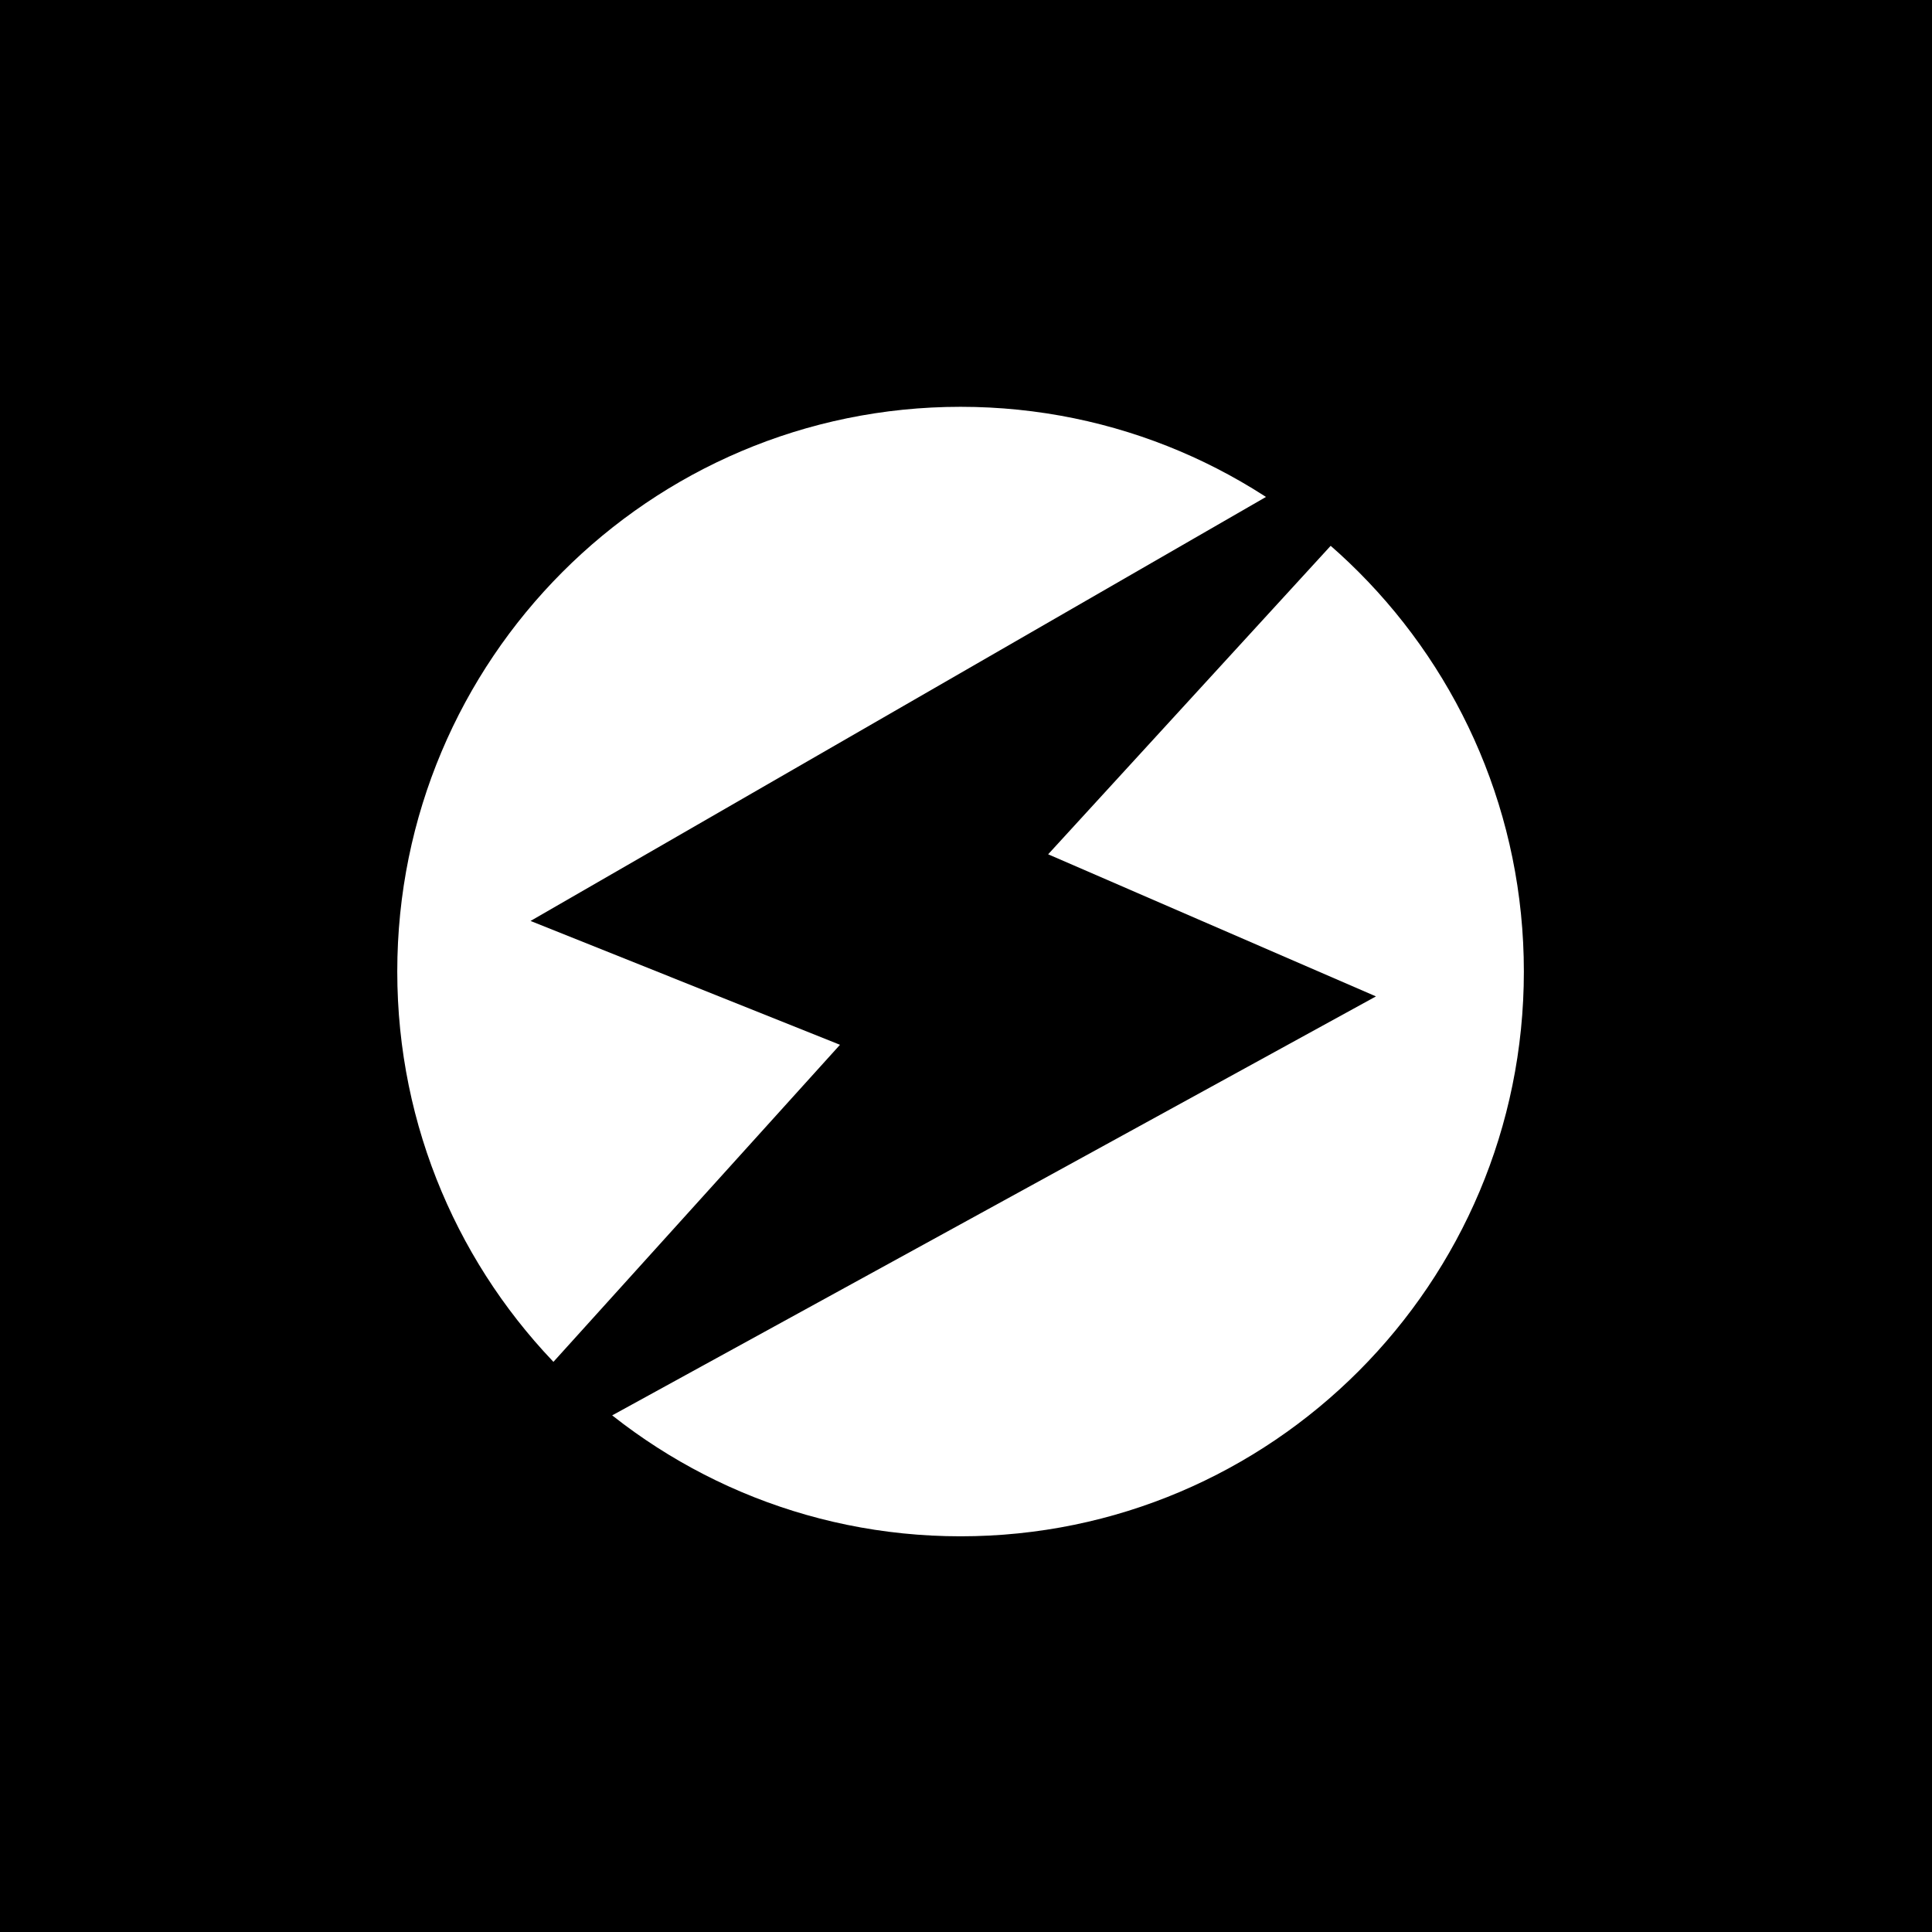
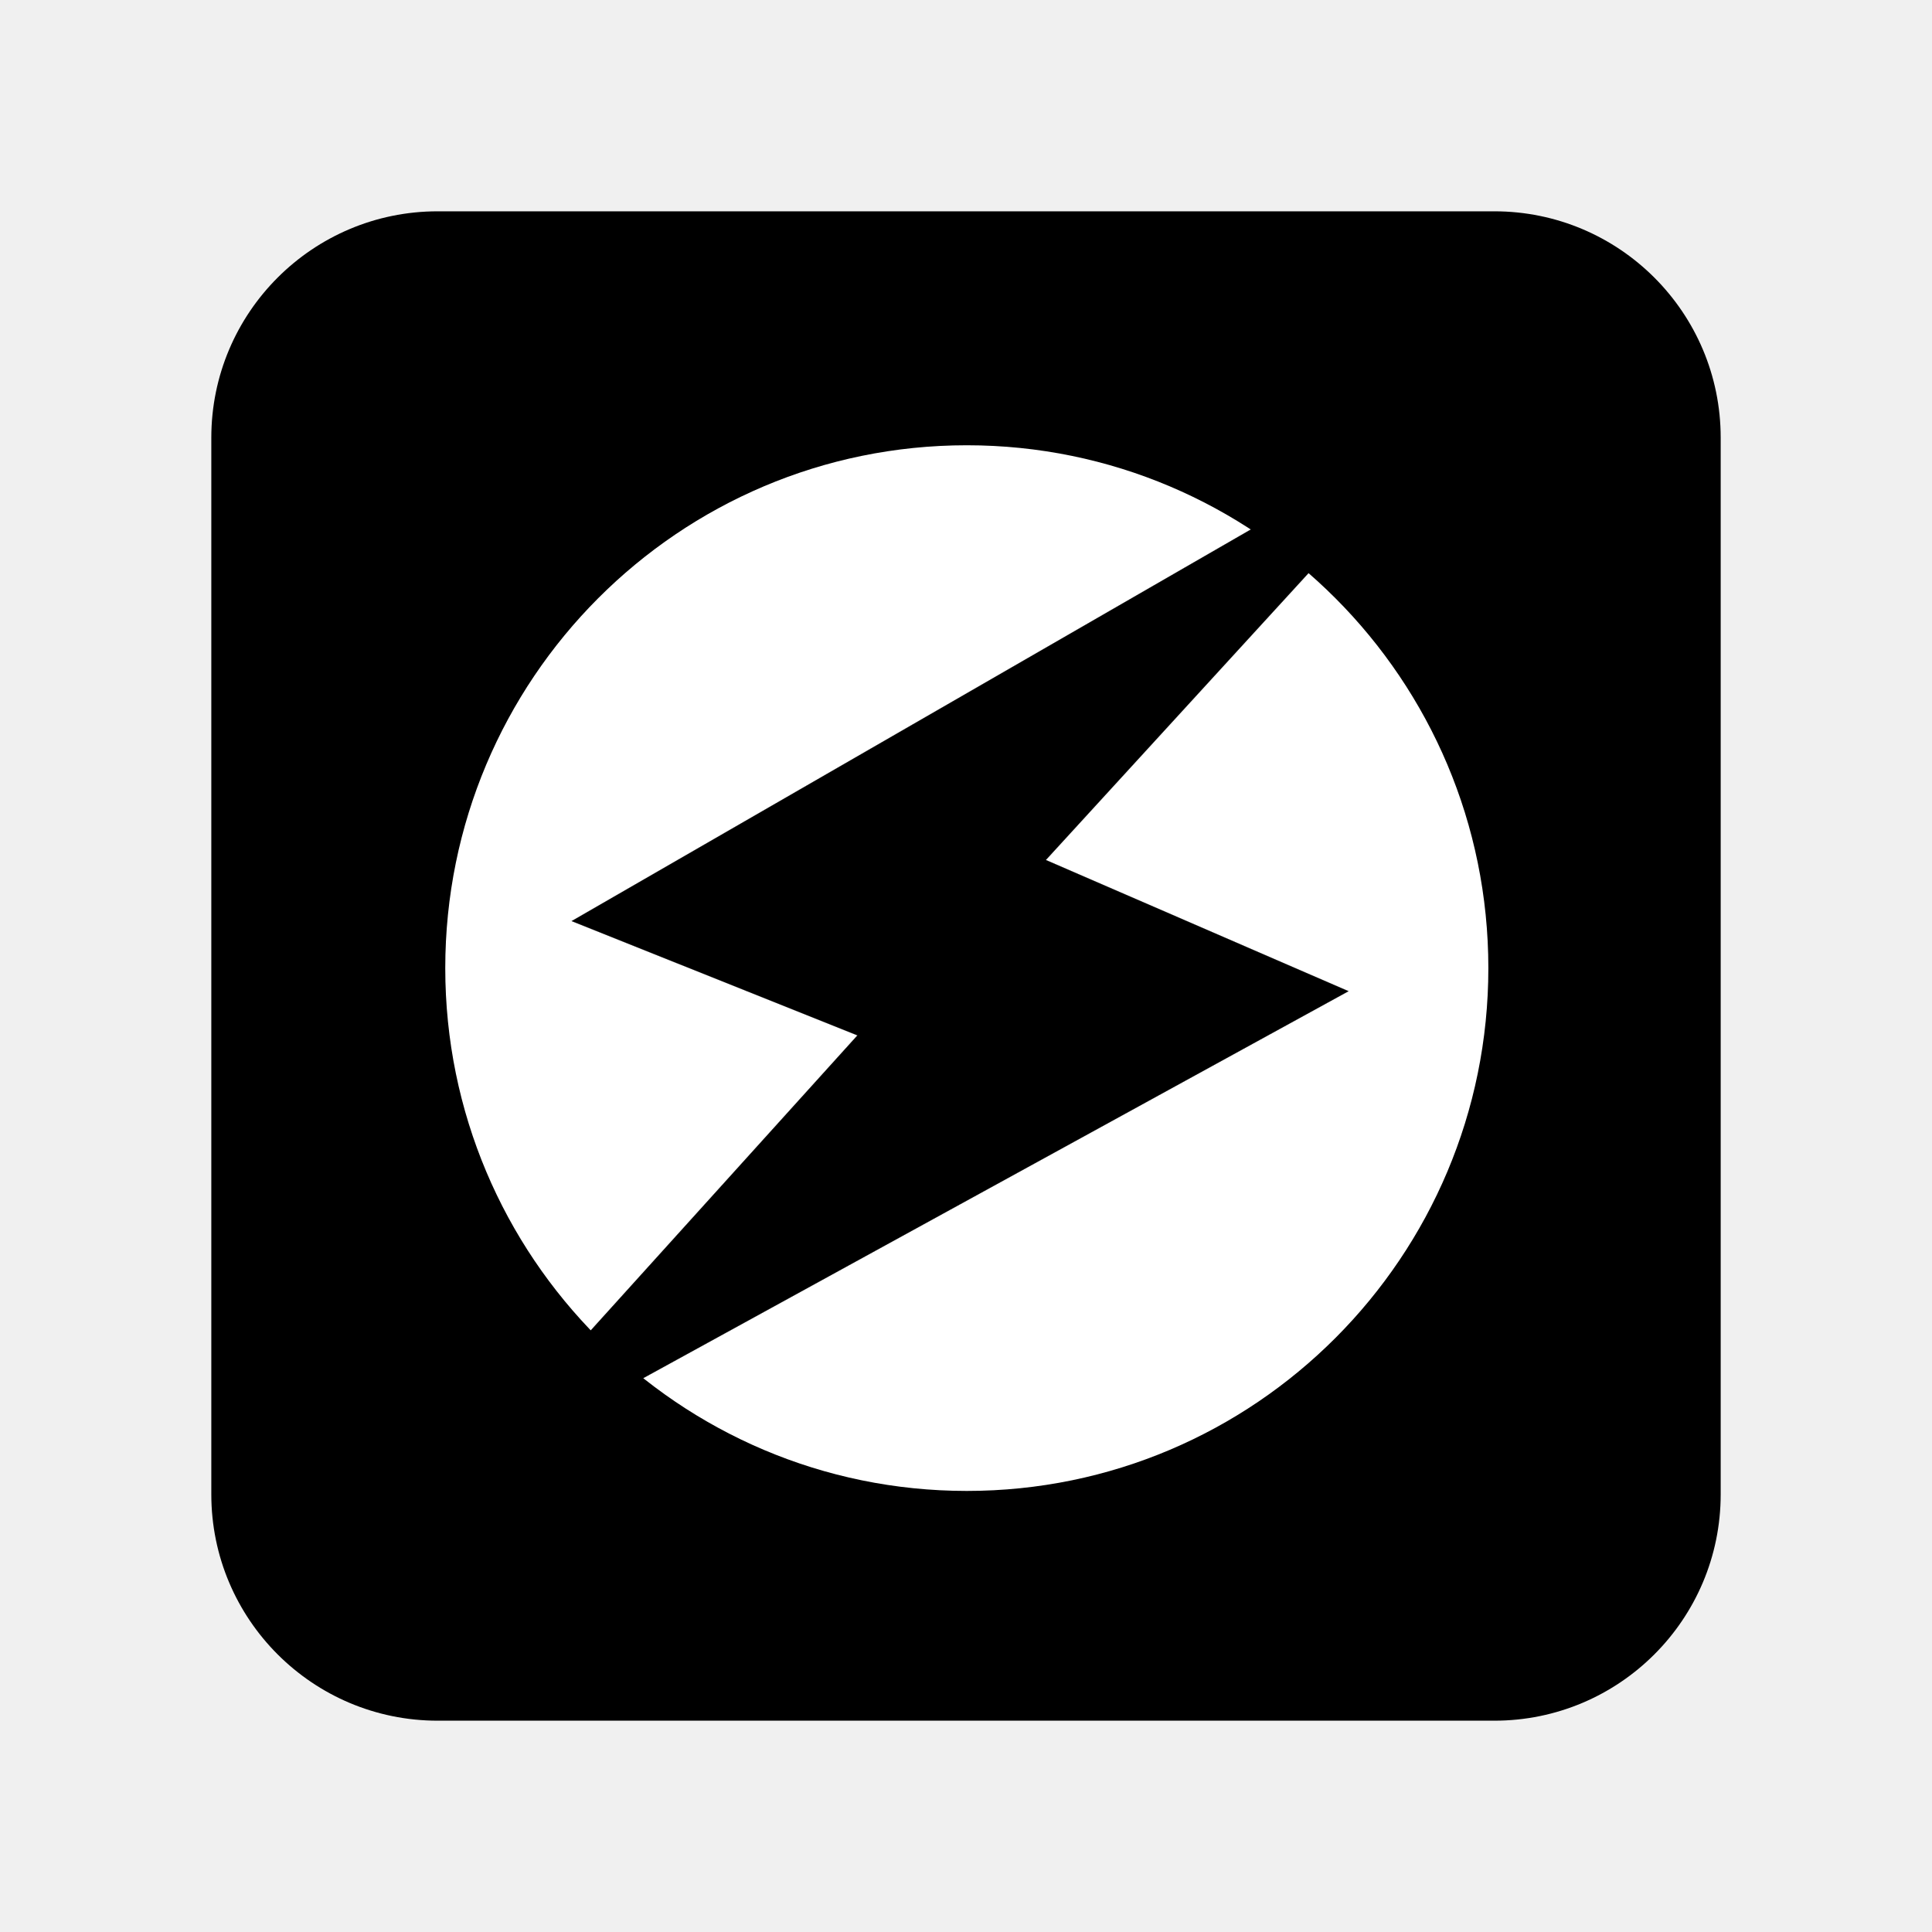
- <svg xmlns="http://www.w3.org/2000/svg" width="16" height="16" viewBox="0 0 16 16" fill="none" version="1.1" id="svg4">
-   <defs id="defs8" />
-   <rect id="rect4487" height="16.128" width="16.128" x="-0.098" y="-0.064" style="fill:#000000;stroke-width:0.023" />
-   <ellipse id="ellipse4489" ry="4.677" rx="4.665" cy="8.046" cx="7.955" style="fill:#ffffff;stroke-width:0.023" />
-   <path id="path4491" d="M 4.42,7.625 10.567,4.081 11.055,4.465 8.661,7.079 11.369,8.253 5.036,11.727 4.571,11.309 6.976,8.648 Z" style="fill:#000000;stroke:#000000;stroke-width:0.023" />
+ <svg xmlns="http://www.w3.org/2000/svg" width="256" height="256" viewBox="0 0 256 256" fill="none">
+   <rect x="28" y="28" width="200" height="200" rx="30" fill="black" />
+   <path d="M128.107 197.556C166.274 197.556 197.214 166.539 197.214 128.278C197.214 90.017 166.274 59 128.107 59C89.94 59 59 90.017 59 128.278C59 166.539 89.94 197.556 128.107 197.556Z" fill="white" />
+   <path d="M75.753 122.046L166.803 69.55L174.032 75.23L138.576 113.956L178.679 131.34L84.876 182.803L77.991 176.607L113.619 137.192L75.753 122.046Z" fill="black" stroke="black" stroke-width="0.023" />
</svg>
